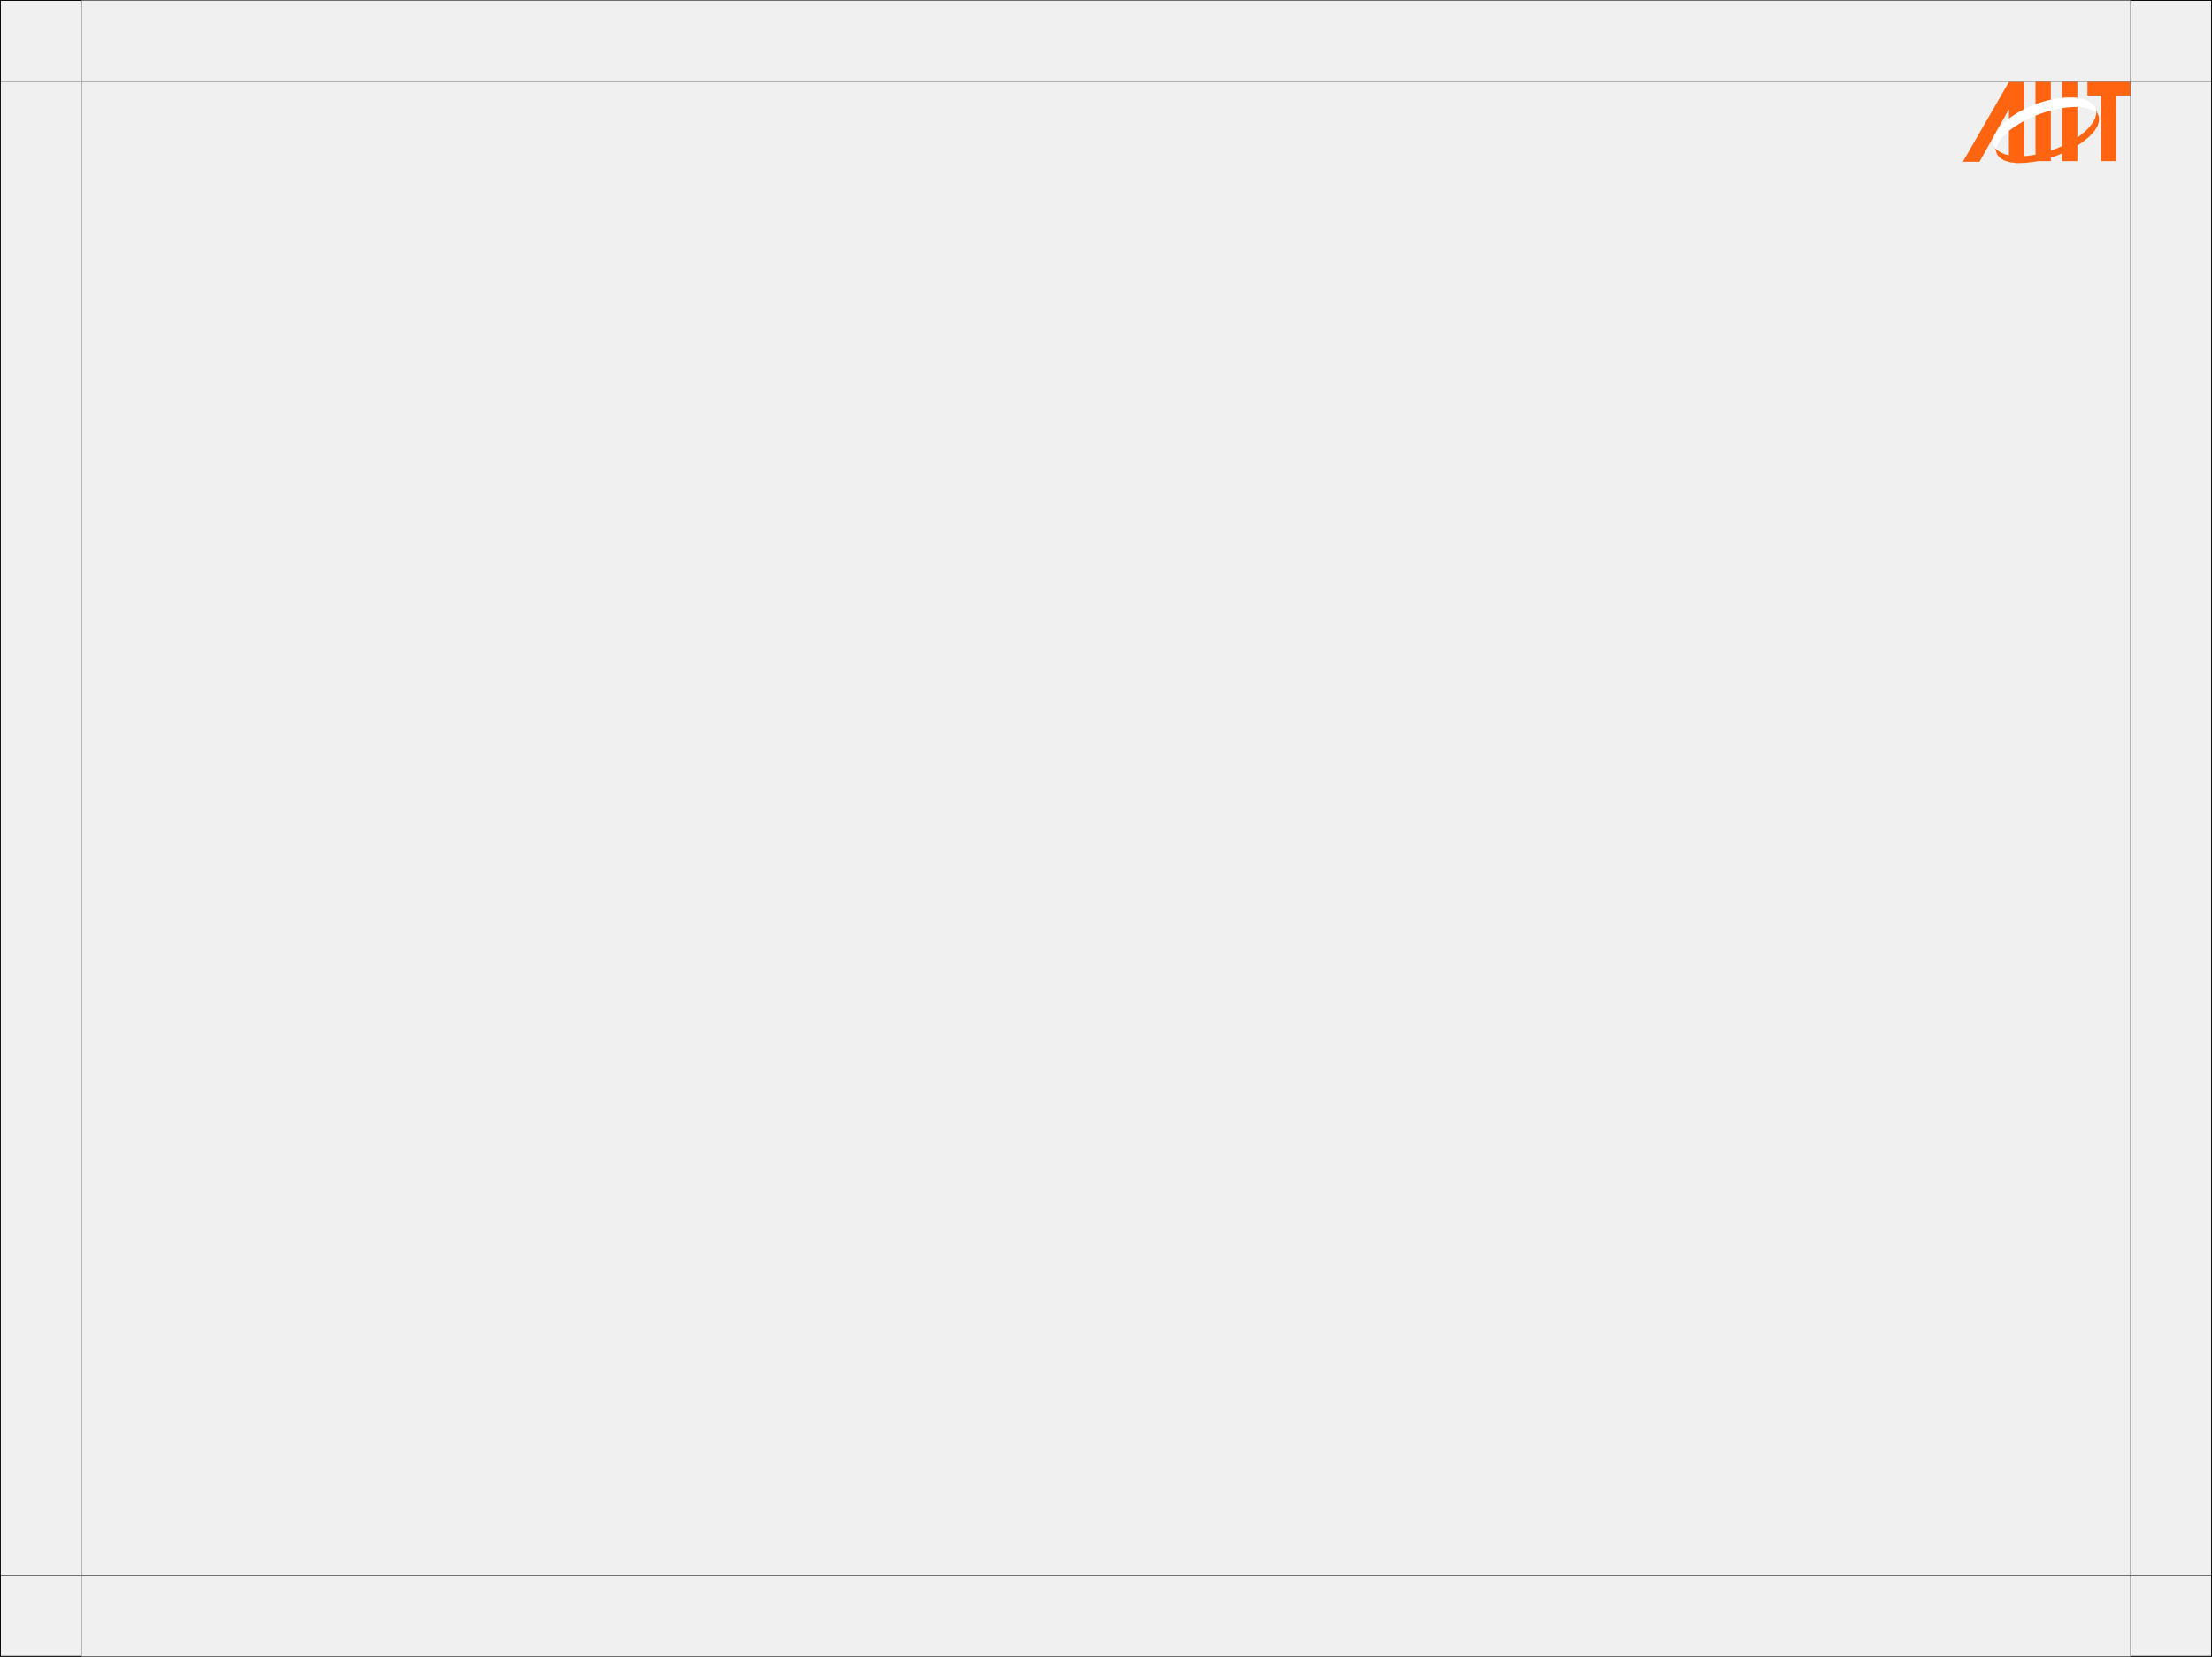
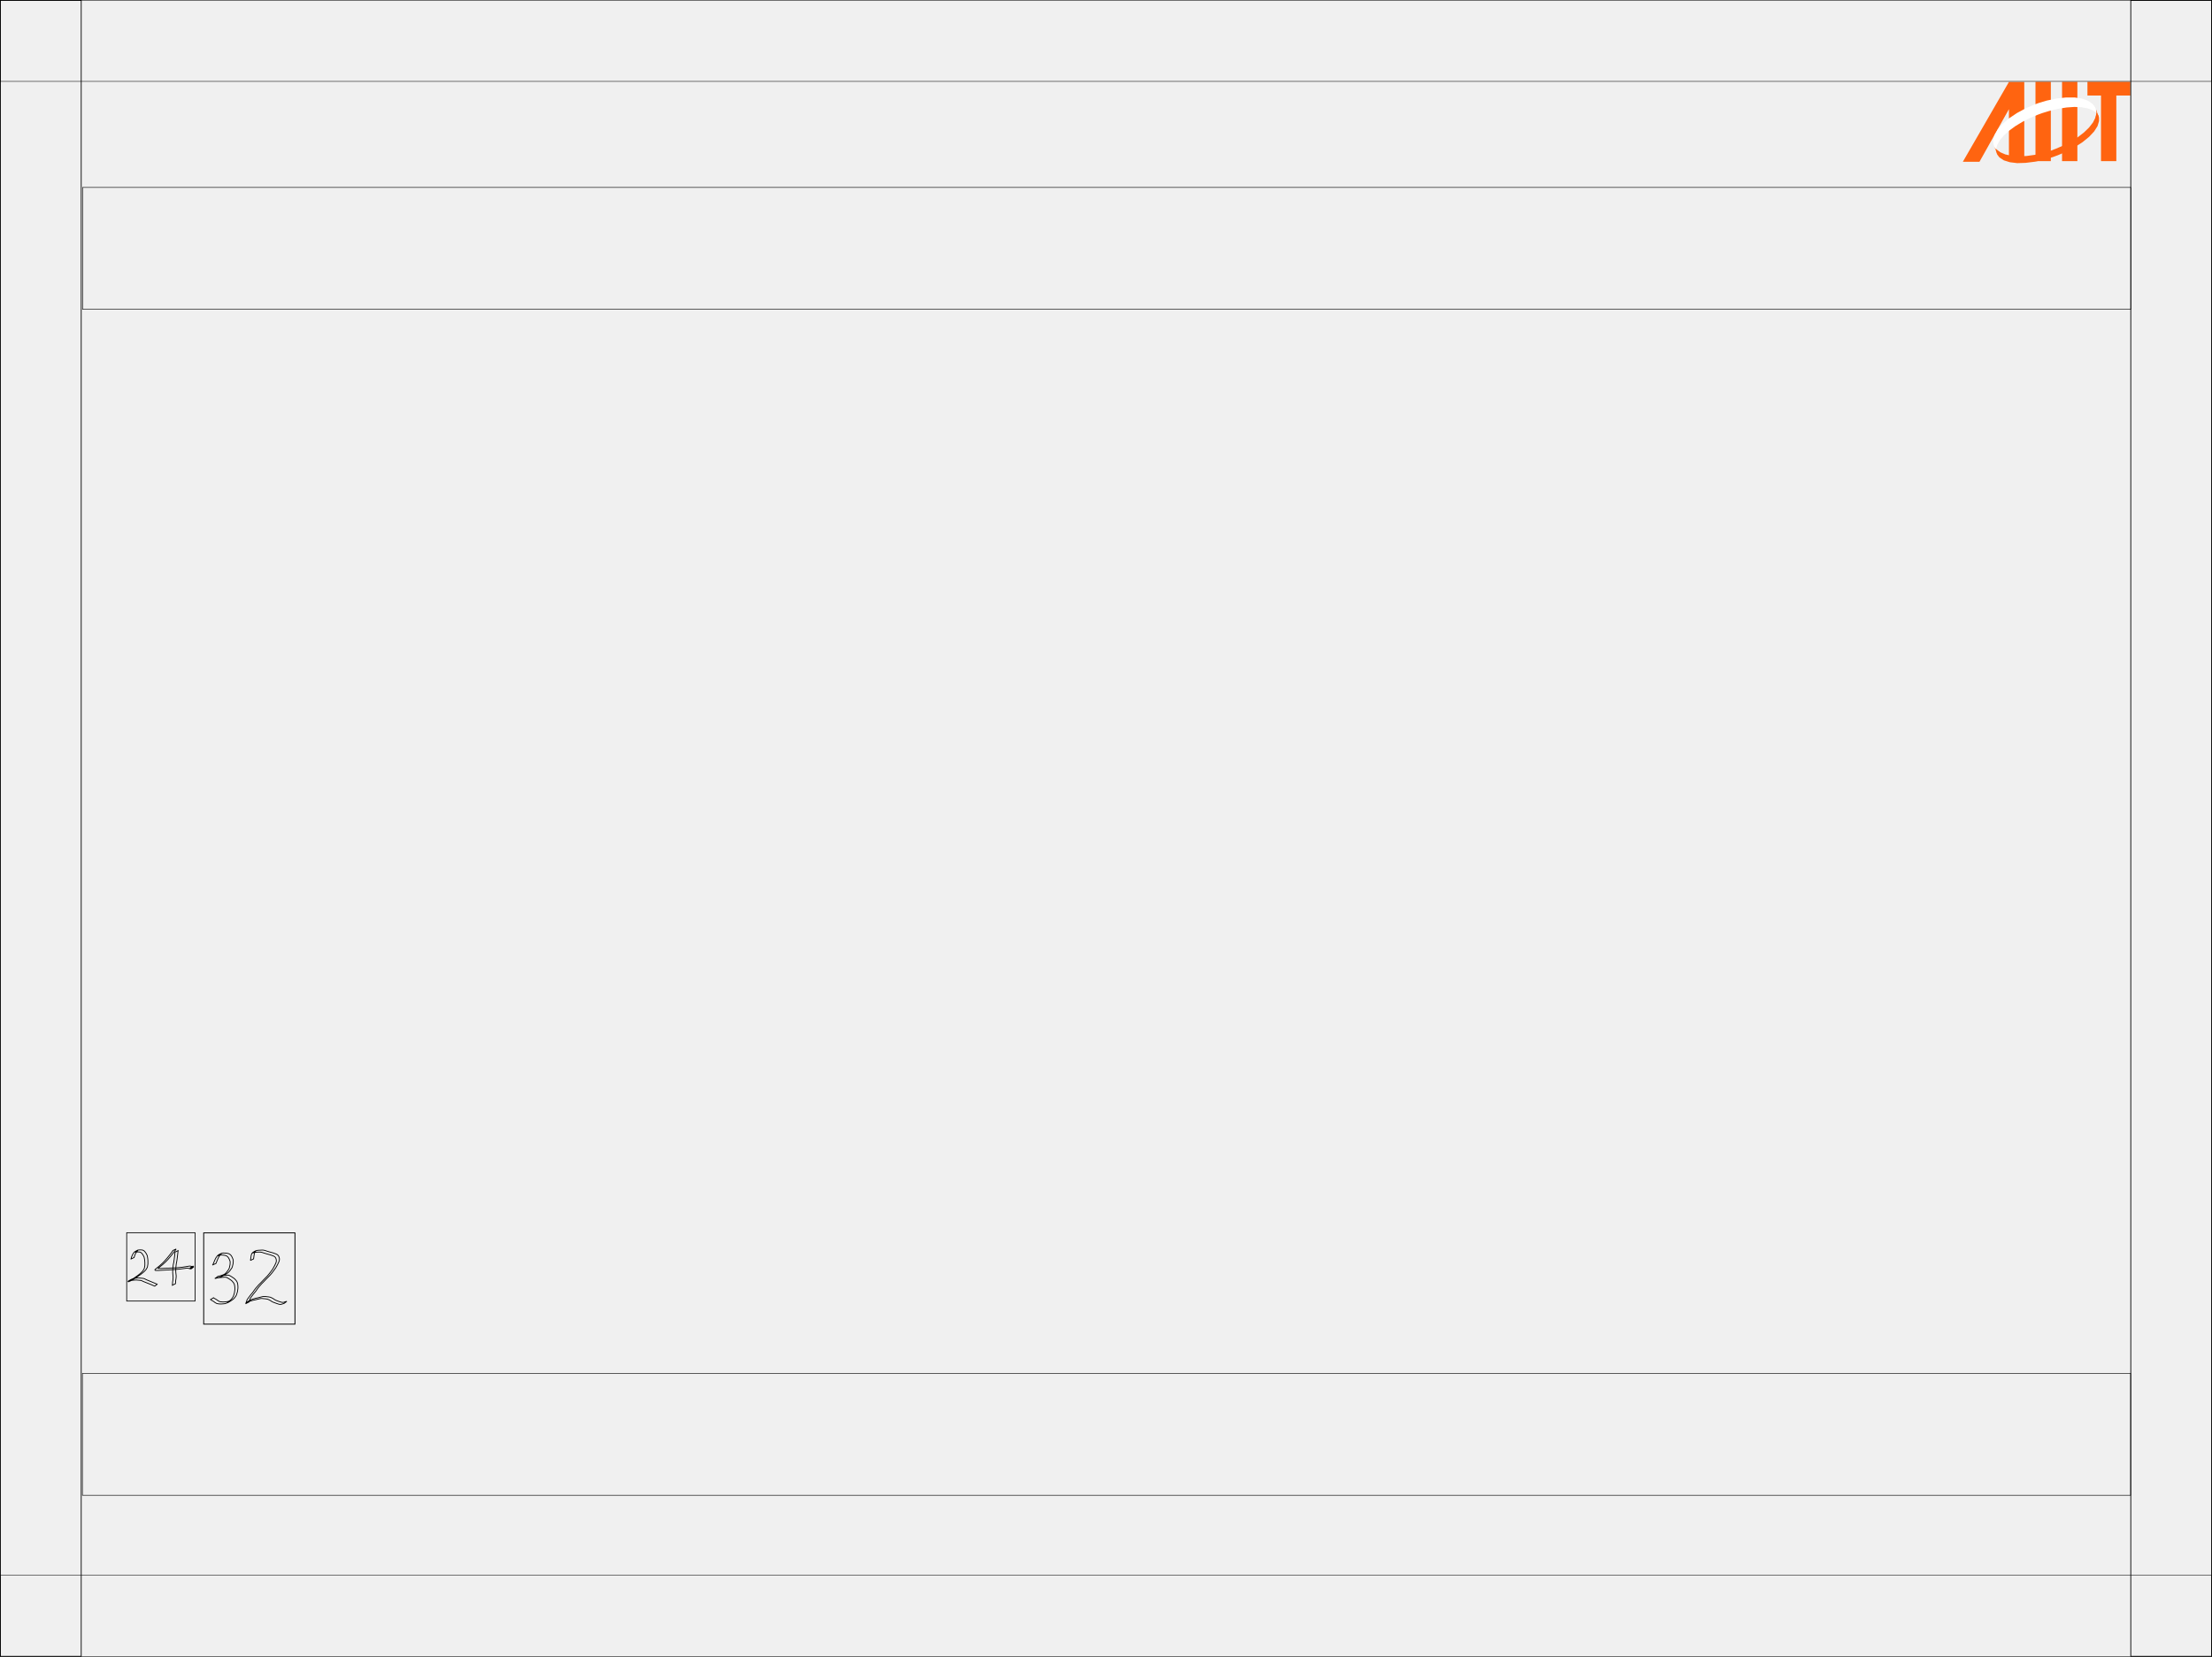
<svg xmlns="http://www.w3.org/2000/svg" width="960.236" height="719.291" id="svg2" version="1.0">
  <defs id="defs4">
    <linearGradient id="linearGradient3155">
      <stop style="stop-color:#000000;stop-opacity:1;" offset="0" id="stop3157" />
      <stop id="stop3163" offset="0.065" style="stop-color:#000000;stop-opacity:0.498;" />
      <stop style="stop-color:#000000;stop-opacity:0.247;" offset="0.147" id="stop3165" />
      <stop style="stop-color:#000000;stop-opacity:0;" offset="1" id="stop3159" />
    </linearGradient>
  </defs>
  <g id="layer1" transform="translate(0,400.3937)">
    <g transform="matrix(0.7961122,0,0,0.79554,466.7178,-1037.664)" id="layer1-3">
      <g transform="matrix(0.2309647,0,0,0.2309647,483.5285,671.522)" id="g3187">
        <path d="m 173.767,754.138 36.228,0 0,187.437 -36.228,0 0,-187.437 z" style="fill:#ff6410;fill-opacity:1;fill-rule:nonzero;stroke:#ff6410;stroke-width:0.073px;stroke-linecap:round;stroke-linejoin:round;stroke-opacity:1;stroke-dasharray:none" id="2" />
        <path d="m 236.479,754.138 36.161,0 0,187.437 -36.161,0 0,-187.437 z" style="fill:#ff6410;fill-opacity:1;fill-rule:nonzero;stroke:#ff6410;stroke-width:0.073px;stroke-linecap:round;stroke-linejoin:round;stroke-opacity:1;stroke-dasharray:none" id="3" />
        <path d="m 364.596,786.533 0,155.043 -36.154,0 0,-155.043 -32.012,0 0,-32.394 101.271,0 0,32.394 -33.105,0 z" style="fill:#ff6410;fill-opacity:1;fill-rule:nonzero;stroke:#ff6410;stroke-width:0.073px;stroke-linecap:round;stroke-linejoin:round;stroke-opacity:1;stroke-dasharray:none" id="4" />
        <path d="m 147.283,941.79 0,-187.216 -36.308,0 -108.69,188.456 39.283,0 69.48,-124.25 0,123.01 36.013,0 z" style="fill:#ff6410;fill-opacity:1;fill-rule:nonzero;stroke:#ff6410;stroke-width:0.073px;stroke-linecap:round;stroke-linejoin:round;stroke-opacity:1;stroke-dasharray:none" id="5" />
        <path d="m 315.923,817.466 0,0 0,0 0,0 0,0 0,0 z" style="fill:#ff630f;fill-opacity:1;fill-rule:nonzero;stroke:#ff630f;stroke-width:0.073px;stroke-linecap:round;stroke-linejoin:round;stroke-opacity:1;stroke-dasharray:none" id="6" />
        <path d="m 75.981,904.812 0,0 0,0 0,0 0,0 0,0 z" style="fill:#ff630f;fill-opacity:1;fill-rule:nonzero;stroke:#ff630f;stroke-width:0.073px;stroke-linecap:round;stroke-linejoin:round;stroke-opacity:1;stroke-dasharray:none" id="7" />
        <path d="m 215.523,914.857 -5.361,1.944 -16.371,4.959 -21.17,4.892 -20.01,2.748 -18.623,0.804 -16.807,-1.273 -14.622,-3.216 -11.928,-5.16 -7.13,-4.959 -1.876,-2.144 0,0.938 0,4.289 0.938,4.155 0,0.804 0.938,2.48 5.16,6.701 10.474,6.916 14.113,4.423 17.39,2.145 19.937,-0.67 22.115,-2.748 23.575,-5.294 18.476,-5.629 6.031,-2.212 6.031,-2.211 17.826,-7.64 21.465,-11.138 18.697,-12.009 15.5,-12.592 11.928,-12.739 8.001,-12.592 3.552,-11.942 0,-8.444 -0.938,-2.547 0,-0.804 -1.943,-3.686 -2.613,-3.418 -0.67,-0.67 0,2.815 -2.278,8.37 -5.83,11.647 -9.167,11.868 -12.076,11.714 -14.696,11.359 -17.169,10.769 -19.354,9.905 -15.715,6.701 -5.361,1.943 0,0 z" style="fill:#ff6410;fill-opacity:1;fill-rule:nonzero;stroke:#ff6410;stroke-width:0.073px;stroke-linecap:round;stroke-linejoin:round;stroke-opacity:1;stroke-dasharray:none" id="8" />
        <path d="m 314.905,839.883 8.149,-2.949 -7.13,-19.655 0.67,1.742 0.938,9.174 -1.81,9.677 -0.737,2.011 0,0 z" style="fill:#ff6410;fill-opacity:1;fill-rule:nonzero;stroke:#ff6410;stroke-width:0.073px;stroke-linecap:round;stroke-linejoin:round;stroke-opacity:1;stroke-dasharray:none" id="9" />
        <path d="m 75.914,904.598 7.124,19.722 8.149,-2.948 -1.34,-0.804 -3.82,-2.613 -4.289,-3.954 -3.418,-4.423 -1.943,-3.619 -0.67,-1.34 0,0 z" style="fill:#ff6410;fill-opacity:1;fill-rule:nonzero;stroke:#ff6410;stroke-width:0.073px;stroke-linecap:round;stroke-linejoin:round;stroke-opacity:1;stroke-dasharray:none" id="10" />
        <path d="m 184.603,829.911 5.361,-1.944 16.365,-5.026 21.029,-5.093 20.003,-3.083 18.409,-1.273 16.66,0.737 14.334,2.614 11.788,4.49 6.835,4.423 1.876,1.876 0,-0.938 -1.34,-9.1 -0.67,-0.871 -0.938,-2.748 -5.495,-7.278 -10.689,-7.713 -14.408,-5.16 -17.605,-2.68 -20.158,0 -22.188,2.413 -23.716,5.026 -18.556,5.562 -6.031,2.211 -6.031,2.278 -17.752,7.646 -21.317,11.426 -18.549,12.371 -15.353,13.182 -11.714,13.316 -7.713,13.322 -3.284,12.739 0.67,9.1 1.005,2.681 0,0.871 2.144,4.088 2.748,3.82 0.67,0.67 0,-2.614 2.412,-7.794 6.098,-11.064 9.315,-11.205 12.297,-11.285 14.91,-10.917 17.243,-10.481 19.354,-9.683 15.788,-6.634 5.361,-1.944 0,0 z" style="fill:#ffffff;fill-opacity:1;fill-rule:nonzero;stroke:#ffffff;stroke-width:0.073px;stroke-linecap:round;stroke-linejoin:round;stroke-opacity:1;stroke-dasharray:none" id="11" />
      </g>
    </g>
    <rect style="fill:none;stroke:#000000;stroke-width:0.207;stroke-miterlimit:4;stroke-opacity:1;stroke-dasharray:none;stroke-dashoffset:0" id="rect3001" width="960.029" height="35.226" x="0.104" y="283.568" />
    <rect style="fill:none;stroke:#000000;stroke-width:0.207;stroke-miterlimit:4;stroke-opacity:1;stroke-dasharray:none;stroke-dashoffset:0" id="rect3001-0" width="960.029" height="35.226" x="0.104" y="-400.29" />
    <rect style="fill:none;stroke:#000000;stroke-width:0.348;stroke-miterlimit:4;stroke-opacity:1;stroke-dasharray:none;stroke-dashoffset:0" id="rect3816" width="35.085" height="718.943" x="0.174" y="-400.22" />
    <rect style="fill:none;stroke:#000000;stroke-width:0.348;stroke-miterlimit:4;stroke-opacity:1;stroke-dasharray:none;stroke-dashoffset:0" id="rect3816-6" width="35.085" height="718.943" x="924.977" y="-400.22" />
+     <rect style="fill:none;stroke:#000000;stroke-width:0.323;stroke-miterlimit:4;stroke-opacity:1;stroke-dasharray:none;stroke-dashoffset:0" id="rect3836" width="29.677" height="29.677" x="55.001" y="134.801" />
+     <rect style="fill:none;stroke:#000000;stroke-width:0.38;stroke-miterlimit:4;stroke-opacity:1;stroke-dasharray:none;stroke-dashoffset:0" id="rect3842" width="39.62" height="39.62" x="88.424" y="134.876" />
+     <path style="fill:none;stroke:#000000;stroke-width:0.354;stroke-miterlimit:4;stroke-opacity:1;stroke-dasharray:none;stroke-dashoffset:0" id="path3859" d="m 56.851,146.231 c 0.066,-0.308 0.158,-0.61 0.266,-0.907 0.095,-0.309 0.241,-0.597 0.376,-0.89 0.127,-0.272 0.285,-0.525 0.454,-0.773 0.464,-0.721 0.973,-0.805 1.852,-1.303 0.324,-0.085 0.662,-0.089 0.995,-0.094 0.364,-0.013 0.726,-7.8e-4 1.084,0.07 0.375,0.084 0.662,0.325 0.931,0.586 0.22,0.247 0.4,0.526 0.583,0.801 0.175,0.287 0.344,0.573 0.47,0.885 0.12,0.361 0.16,0.741 0.222,1.115 0.082,0.416 0.109,0.839 0.127,1.262 0.011,0.448 0.023,0.896 0.003,1.344 -0.011,0.327 -0.09,0.645 -0.142,0.967 -0.02,0.248 -0.107,0.48 -0.209,0.705 -0.126,0.226 -0.257,0.451 -0.395,0.671 -0.103,0.198 -0.255,0.354 -0.411,0.51 -0.148,0.164 -0.293,0.331 -0.454,0.482 -0.226,0.209 -0.473,0.393 -0.706,0.594 -0.265,0.226 -0.539,0.44 -0.813,0.653 -0.29,0.224 -0.608,0.405 -0.904,0.621 -0.267,0.216 -0.561,0.393 -0.843,0.589 -0.649,0.498 -1.388,0.863 -2.097,1.267 2.891,-1.658 0.095,-0.055 -0.218,0.128 -0.4,0.234 0.803,-0.464 1.206,-0.692 0.028,-0.016 -0.052,0.038 -0.079,0.054 -0.977,0.57 -0.941,0.549 -1.459,0.841 -0.192,0.068 -0.376,0.152 -0.565,0.228 -0.11,0.041 -0.355,0.249 -0.472,0.127 -0.023,-0.024 -0.034,-0.058 -0.051,-0.088 0.003,-0.041 -0.011,-0.089 0.011,-0.124 0.023,-0.038 0.071,-0.052 0.109,-0.074 1.026,-0.586 1.171,-0.713 1.982,-1.028 0.064,-0.021 0.127,-0.046 0.192,-0.061 0.118,-0.028 0.382,-0.062 0.5,-0.08 0.252,-0.038 0.503,-0.077 0.756,-0.109 0.422,-0.044 0.846,-0.076 1.27,-0.048 0.549,0.023 1.092,0.079 1.635,0.162 0.551,0.034 0.981,0.337 1.462,0.574 1.156,0.502 2.324,0.974 3.491,1.45 0.075,0.032 0.87,0.373 1.005,0.423 0.311,0.116 0.233,0.167 0.351,0.013 0,0 -1.2,0.934 -1.2,0.934 l 0,0 c -0.461,-0.147 -0.873,-0.421 -1.326,-0.587 -1.174,-0.493 -2.366,-0.942 -3.545,-1.424 -0.472,-0.219 -0.922,-0.488 -1.453,-0.528 -0.541,-0.083 -1.085,-0.124 -1.632,-0.143 -0.418,-0.006 -0.837,0.016 -1.253,0.066 -0.482,0.063 -0.974,0.114 -1.432,0.283 -0.118,0.047 -0.247,0.097 -0.364,0.148 -0.059,0.026 -0.231,0.115 -0.176,0.081 0.378,-0.23 0.764,-0.447 1.146,-0.67 -0.035,0.018 -0.065,0.054 -0.104,0.055 -0.033,6.4e-4 -0.057,-0.034 -0.086,-0.051 -0.012,-0.016 -0.032,-0.028 -0.037,-0.047 -0.003,-0.013 0.037,-0.019 0.089,-0.042 0.109,-0.047 0.211,-0.107 0.321,-0.149 0.186,-0.08 0.379,-0.145 0.557,-0.243 0.484,-0.265 0.268,-0.147 -1.135,0.663 -0.028,0.016 0.054,-0.036 0.082,-0.052 0.46,-0.271 0.932,-0.523 1.381,-0.811 0.07,-0.045 -3.626,2.102 0.218,-0.121 -2.307,1.341 -0.956,0.601 -0.474,0.227 0.275,-0.2 0.567,-0.375 0.84,-0.578 0.278,-0.244 0.615,-0.403 0.91,-0.626 0.273,-0.211 0.542,-0.425 0.811,-0.64 0.224,-0.209 0.475,-0.385 0.699,-0.595 0.172,-0.134 0.317,-0.3 0.453,-0.469 0.151,-0.155 0.33,-0.285 0.427,-0.484 0.145,-0.212 0.263,-0.44 0.404,-0.654 0.11,-0.206 0.202,-0.43 0.226,-0.663 0.051,-0.321 0.144,-0.635 0.165,-0.961 0.029,-0.443 0.009,-0.887 0.003,-1.331 -0.015,-0.417 -0.042,-0.834 -0.12,-1.244 -0.062,-0.363 -0.105,-0.73 -0.214,-1.083 -0.12,-0.303 -0.282,-0.582 -0.453,-0.859 -0.177,-0.265 -0.354,-0.533 -0.564,-0.774 -0.254,-0.243 -0.528,-0.45 -0.884,-0.511 -0.353,-0.056 -0.708,-0.057 -1.065,-0.046 -0.325,0.011 -0.66,0.018 -0.963,0.148 0.39,-0.229 0.78,-0.458 1.17,-0.688 0.037,-0.022 -0.076,0.041 -0.112,0.065 -0.146,0.098 -0.251,0.234 -0.346,0.381 -0.162,0.246 -0.339,0.482 -0.465,0.75 -0.131,0.293 -0.293,0.574 -0.385,0.883 -0.108,0.284 -0.199,0.574 -0.265,0.871 0,0 -1.363,0.67 -1.363,0.67 z" />
+     <path style="fill:none;stroke:#000000;stroke-width:0.354;stroke-miterlimit:4;stroke-opacity:1;stroke-dasharray:none;stroke-dashoffset:0" id="path3861" d="m 76.461,141.887 c -0.32,0.512 -0.672,1.003 -1.041,1.48 -0.469,0.579 -0.942,1.155 -1.4,1.743 -0.354,0.445 -0.724,0.877 -1.106,1.299 -0.323,0.366 -0.666,0.712 -1.013,1.053 -0.398,0.396 -0.81,0.776 -1.234,1.143 -0.349,0.274 -0.692,0.556 -1.036,0.837 -0.266,0.211 -0.53,0.425 -0.793,0.64 -0.082,0.072 -0.119,0.099 -0.187,0.178 -0.015,0.018 -0.027,0.038 -0.042,0.056 -0.003,0.004 -0.015,0.011 -0.01,0.01 0.109,-0.027 -0.101,-0.029 0.145,-0.005 0.787,0.073 1.578,-0.003 2.365,-0.042 1.827,-0.107 3.656,-0.15 5.484,-0.248 1.653,-0.108 3.3,-0.311 4.927,-0.62 0.443,-0.086 0.866,-0.207 1.307,-0.068 0.319,0.085 0.628,0.204 0.952,0.267 0.556,-0.127 0.207,-0.057 -1.148,0.655 -0.011,0.006 0.026,-0.021 0.02,-0.033 -0.03,-0.061 -0.079,-0.11 -0.119,-0.165 0,0 1.281,-0.762 1.281,-0.762 l 0,0 c 0.129,0.161 0.308,0.352 0.232,0.407 -1.14,0.823 -0.884,0.829 -1.507,0.757 -0.32,-0.086 -0.634,-0.19 -0.955,-0.271 -0.409,-0.086 -0.82,0.027 -1.225,0.088 -1.599,0.254 -3.212,0.418 -4.827,0.525 -0.786,0.046 -1.572,0.102 -2.359,0.142 -1.07,0.055 -2.142,0.076 -3.21,0.169 -0.817,0.05 -1.642,0.15 -2.46,0.061 -0.048,-0.015 -0.101,-0.02 -0.145,-0.045 -0.257,-0.146 -0.066,-0.361 0.084,-0.493 0.264,-0.217 0.529,-0.433 0.798,-0.644 0.351,-0.275 0.686,-0.57 1.044,-0.836 0.434,-0.357 0.847,-0.739 1.246,-1.135 0.344,-0.342 0.69,-0.682 1.011,-1.045 0.39,-0.419 0.763,-0.852 1.127,-1.295 0.459,-0.588 0.931,-1.164 1.401,-1.743 0.364,-0.462 0.717,-0.937 1.009,-1.449 0,0 1.385,-0.611 1.385,-0.611 z" />
+     <path style="fill:none;stroke:#000000;stroke-width:0.354;stroke-miterlimit:4;stroke-opacity:1;stroke-dasharray:none;stroke-dashoffset:0" id="path3863" d="m 77.316,142.573 c -0.062,0.492 -0.108,0.986 -0.168,1.479 -0.086,0.588 -0.151,1.177 -0.217,1.768 -0.047,0.451 -0.111,0.899 -0.185,1.346 -0.098,0.363 -0.161,0.732 -0.223,1.102 -0.072,0.353 -0.099,0.713 -0.117,1.072 -0.037,0.404 -0.074,0.808 -0.095,1.213 -0.035,0.554 -0.021,1.107 0.028,1.659 0.051,0.437 0.108,0.874 0.144,1.313 0.024,0.3 -0.028,0.599 -0.053,0.897 -0.01,0.362 -0.088,0.716 -0.15,1.071 -0.06,0.385 -0.075,0.774 -0.083,1.163 -0.002,0.192 0.002,0.097 -0.011,0.284 0,0 -1.352,0.672 -1.352,0.672 l 0,0 c 0.024,-0.177 0.016,-0.085 0.021,-0.277 0.013,-0.395 0.03,-0.791 0.08,-1.184 0.051,-0.352 0.143,-0.699 0.149,-1.057 0.021,-0.292 0.068,-0.584 0.062,-0.877 -0.023,-0.442 -0.067,-0.882 -0.119,-1.321 -0.057,-0.555 -0.075,-1.112 -0.053,-1.67 0.015,-0.405 0.049,-0.809 0.094,-1.211 0.01,-0.365 0.032,-0.73 0.104,-1.089 0.068,-0.37 0.11,-0.745 0.228,-1.104 0.082,-0.446 0.143,-0.896 0.203,-1.345 0.074,-0.589 0.123,-1.181 0.216,-1.768 0.058,-0.487 0.112,-0.974 0.137,-1.464 0,0 1.36,-0.672 1.36,-0.672 z" />
+     <path style="fill:none;stroke:#000000;stroke-width:0.354;stroke-miterlimit:4;stroke-opacity:1;stroke-dasharray:none;stroke-dashoffset:0" id="path3865" d="m 92.359,148.778 c 0.158,-0.333 0.306,-0.671 0.443,-1.013 0.159,-0.336 0.276,-0.688 0.417,-1.031 0.151,-0.327 0.306,-0.651 0.481,-0.966 0.206,-0.314 0.4,-0.637 0.643,-0.925 0.537,-0.515 1.218,-0.885 1.92,-1.131 0.366,-0.105 0.757,-0.105 1.135,-0.089 0.596,0.015 1.185,0.082 1.763,0.229 0.352,0.126 0.666,0.329 0.942,0.579 0.237,0.255 0.429,0.551 0.593,0.857 0.159,0.35 0.332,0.695 0.458,1.06 0.083,0.248 0.096,0.508 0.105,0.767 0.016,0.278 -0.013,0.553 -0.045,0.828 -0.031,0.346 -0.126,0.682 -0.205,1.019 -0.07,0.384 -0.177,0.76 -0.345,1.112 -0.219,0.373 -0.483,0.718 -0.743,1.063 -0.211,0.305 -0.46,0.578 -0.728,0.834 -0.693,0.657 -1.545,1.064 -2.369,1.539 -0.405,0.219 -0.837,0.384 -1.267,0.545 -0.279,0.133 -0.579,0.209 -0.874,0.299 -0.34,0.077 -0.668,0.2 -1.012,0.257 -0.647,0.081 -0.468,0.192 1.102,-0.909 0.056,-0.039 0.395,-0.091 0.461,-0.105 0.486,-0.08 0.973,-0.15 1.461,-0.218 0.321,-0.055 0.648,-0.05 0.972,-0.083 0.314,-0.039 0.628,-0.066 0.944,-0.08 0.247,-0.029 0.486,0.007 0.729,0.046 0.25,0.069 0.459,0.23 0.692,0.339 0.229,0.118 0.452,0.245 0.659,0.399 0.268,0.193 0.547,0.368 0.816,0.559 0.266,0.181 0.489,0.402 0.696,0.645 0.179,0.2 0.355,0.4 0.509,0.62 0.188,0.285 0.319,0.6 0.402,0.93 0.097,0.421 0.136,0.852 0.165,1.282 0.033,0.382 0.014,0.762 -0.021,1.142 -0.057,0.388 -0.113,0.776 -0.169,1.165 -0.084,0.363 -0.186,0.722 -0.306,1.075 -0.092,0.315 -0.226,0.613 -0.393,0.894 -0.17,0.264 -0.361,0.514 -0.553,0.762 -0.218,0.267 -0.484,0.494 -0.75,0.713 -0.216,0.19 -0.457,0.346 -0.698,0.501 -0.673,0.367 -1.317,0.877 -2.067,1.097 -0.2,0.088 -0.405,0.164 -0.618,0.213 -0.224,0.053 -0.455,0.037 -0.68,0.076 -0.319,0.059 -0.644,0.062 -0.967,0.071 -0.491,0.022 -0.979,-0.018 -1.463,-0.091 -0.353,-0.026 -0.664,-0.154 -0.951,-0.354 -0.136,-0.102 -0.297,-0.164 -0.432,-0.268 -0.072,-0.056 -0.138,-0.12 -0.208,-0.178 -0.278,-0.224 -0.587,-0.399 -0.903,-0.563 -0.265,-0.143 -0.512,-0.23 -0.71,-0.466 0,0 1.294,-0.78 1.294,-0.78 l 0,0 c 0.179,0.202 0.436,0.294 0.667,0.425 0.325,0.17 0.644,0.353 0.932,0.582 0.198,0.165 0.413,0.297 0.63,0.435 0.276,0.179 0.575,0.276 0.904,0.306 0.48,0.073 0.964,0.097 1.449,0.068 0.325,-0.013 0.649,-0.035 0.97,-0.091 0.224,-0.021 0.451,-0.029 0.669,-0.092 0.207,-0.063 0.406,-0.146 0.61,-0.217 0.134,-0.049 0.261,-0.104 0.388,-0.167 0.046,-0.023 0.182,-0.097 0.138,-0.07 -0.477,0.283 -1.621,0.942 -1.059,0.617 0.237,-0.164 0.495,-0.298 0.711,-0.491 0.265,-0.212 0.522,-0.433 0.76,-0.676 0.179,-0.256 0.385,-0.491 0.56,-0.751 0.171,-0.272 0.321,-0.555 0.409,-0.866 0.123,-0.346 0.216,-0.701 0.326,-1.052 0.05,-0.386 0.099,-0.772 0.165,-1.156 0.035,-0.374 0.068,-0.747 0.035,-1.123 -0.021,-0.421 -0.055,-0.844 -0.158,-1.255 -0.073,-0.313 -0.195,-0.612 -0.379,-0.877 -0.155,-0.214 -0.327,-0.412 -0.502,-0.61 -0.196,-0.235 -0.418,-0.441 -0.671,-0.616 -0.271,-0.191 -0.553,-0.366 -0.824,-0.556 -0.204,-0.144 -0.422,-0.265 -0.645,-0.378 -0.217,-0.112 -0.424,-0.259 -0.669,-0.299 -0.235,-0.036 -0.469,-0.043 -0.706,-0.024 -0.313,0.017 -0.625,0.048 -0.936,0.082 -0.32,0.026 -0.642,0.035 -0.96,0.084 -0.486,0.067 -0.974,0.127 -1.454,0.23 -0.206,0.049 -0.182,0.042 -0.368,0.092 -0.038,0.01 -0.145,0.057 -0.114,0.032 1.079,-0.896 0.702,-0.836 1.312,-0.925 0.338,-0.072 0.667,-0.182 1.001,-0.269 0.292,-0.088 0.582,-0.182 0.863,-0.304 0.426,-0.164 0.854,-0.329 1.249,-0.56 -2.261,1.314 -0.618,0.42 -0.182,-0.031 0.275,-0.242 0.529,-0.513 0.742,-0.812 0.261,-0.336 0.516,-0.679 0.745,-1.038 0.196,-0.33 0.3,-0.706 0.37,-1.081 0.077,-0.33 0.157,-0.662 0.202,-0.998 0.032,-0.268 0.065,-0.536 0.049,-0.807 -0.004,-0.245 -0.01,-0.493 -0.079,-0.731 -0.112,-0.36 -0.278,-0.699 -0.435,-1.04 -0.164,-0.287 -0.347,-0.57 -0.576,-0.809 -0.261,-0.233 -0.558,-0.419 -0.894,-0.525 -0.566,-0.148 -1.148,-0.207 -1.733,-0.207 -0.378,0.005 -0.766,0.012 -1.124,0.15 -0.492,0.195 -1.112,0.614 0.98,-0.602 0.035,-0.02 -0.07,0.042 -0.105,0.062 -0.036,0.022 -0.074,0.041 -0.108,0.065 -0.038,0.027 -0.072,0.06 -0.108,0.089 -0.257,0.273 -0.45,0.587 -0.661,0.895 -0.058,0.105 -0.126,0.204 -0.181,0.311 -0.108,0.21 -0.192,0.433 -0.304,0.641 -0.156,0.338 -0.252,0.699 -0.426,1.03 -0.134,0.341 -0.285,0.674 -0.417,1.015 0,0 -1.384,0.626 -1.384,0.626 z" />
+     <path style="fill:none;stroke:#000000;stroke-width:0.354;stroke-miterlimit:4;stroke-opacity:1;stroke-dasharray:none;stroke-dashoffset:0" id="path3867" d="m 108.711,146.845 c 0.068,-0.451 0.149,-0.899 0.213,-1.35 0.046,-0.439 0.107,-0.875 0.243,-1.296 0.104,-0.302 0.268,-0.569 0.512,-0.774 0.961,-0.645 1.309,-0.874 2.264,-0.99 0.614,-0.065 1.228,-0.104 1.845,-0.102 0.425,-0.021 0.838,0.061 1.243,0.182 0.32,0.085 0.625,0.213 0.938,0.318 0.439,0.156 0.891,0.277 1.341,0.396 0.421,0.132 0.859,0.211 1.279,0.346 0.426,0.139 0.849,0.29 1.26,0.469 0.37,0.162 0.63,0.305 0.899,0.608 0.211,0.247 0.32,0.549 0.425,0.851 0.094,0.263 0.113,0.541 0.126,0.818 0.004,0.329 -0.071,0.644 -0.174,0.954 -0.166,0.431 -0.374,0.846 -0.584,1.257 -0.252,0.488 -0.527,0.965 -0.791,1.446 -0.271,0.444 -0.579,0.865 -0.905,1.27 -0.265,0.321 -0.502,0.663 -0.758,0.991 -0.249,0.29 -0.485,0.59 -0.738,0.877 -0.269,0.297 -0.547,0.585 -0.837,0.861 -0.345,0.317 -0.658,0.667 -0.986,1.002 -0.331,0.358 -0.671,0.707 -1.012,1.056 -0.319,0.306 -0.634,0.616 -0.937,0.938 -0.369,0.415 -0.743,0.827 -1.103,1.251 -0.264,0.315 -0.524,0.633 -0.758,0.972 -0.207,0.329 -0.426,0.649 -0.658,0.961 -0.194,0.239 -0.38,0.486 -0.581,0.72 -0.17,0.198 -0.338,0.397 -0.502,0.599 -0.169,0.187 -0.3,0.402 -0.45,0.605 -0.141,0.217 -0.302,0.418 -0.459,0.624 -0.153,0.22 -0.322,0.428 -0.465,0.656 -0.122,0.281 -0.193,0.582 -0.292,0.873 -0.065,0.161 -0.14,0.317 -0.212,0.475 -0.048,0.104 -0.053,0.12 -0.053,0.12 -0.022,-0.027 -0.027,-0.065 -0.04,-0.098 -0.435,0.227 -0.869,0.454 -1.304,0.681 0.023,-0.017 0.048,-0.032 0.07,-0.051 0.13,-0.117 0.247,-0.246 0.381,-0.36 0.818,-0.62 1.726,-1.123 2.709,-1.415 0.766,-0.259 1.554,-0.428 2.347,-0.582 0.591,-0.156 1.184,-0.303 1.775,-0.458 0.338,-0.111 0.691,-0.072 1.039,-0.056 0.066,0.003 0.132,0.002 0.198,0.008 0.187,0.02 0.371,0.057 0.557,0.082 0.301,0.04 0.602,0.07 0.904,0.097 0.492,0.028 0.935,0.222 1.364,0.449 0.372,0.147 0.688,0.383 1.009,0.614 0.624,0.43 1.357,0.671 2.067,0.918 0.599,0.19 1.225,0.463 1.867,0.4 0.44,-0.11 0.864,-0.271 1.298,-0.404 0.073,-0.02 0.147,-0.041 0.22,-0.061 0,0 -1.184,0.911 -1.184,0.911 l 0,0 c -0.071,0.021 -0.143,0.041 -0.214,0.061 -0.439,0.138 -0.87,0.32 -1.329,0.378 -0.645,-0.016 -1.252,-0.265 -1.853,-0.477 -0.465,-0.167 -0.509,-0.181 -0.98,-0.359 -0.404,-0.152 -0.807,-0.3 -1.154,-0.564 -0.32,-0.221 -0.637,-0.445 -0.997,-0.598 -0.417,-0.215 -0.849,-0.381 -1.323,-0.408 -0.556,-0.059 -1.11,-0.145 -1.668,-0.17 -0.342,-0.012 -0.682,-0.019 -1.012,0.089 -0.58,0.138 -1.158,0.286 -1.739,0.422 -0.796,0.16 -1.586,0.349 -2.356,0.609 -0.105,0.035 -0.212,0.067 -0.316,0.106 -0.098,0.036 -0.194,0.077 -0.29,0.119 -0.089,0.039 -0.345,0.176 -0.263,0.124 0.346,-0.216 0.702,-0.415 1.056,-0.619 0.061,-0.035 -0.12,0.075 -0.18,0.114 -0.052,0.034 -0.102,0.07 -0.153,0.105 -0.104,0.086 -0.208,0.169 -0.305,0.264 -0.025,0.024 -0.052,0.046 -0.074,0.073 -0.02,0.024 -0.023,0.064 -0.05,0.08 -0.454,0.259 -0.922,0.491 -1.384,0.737 -0.024,-0.036 -0.057,-0.067 -0.071,-0.108 -0.021,-0.059 0.262,-0.52 0.28,-0.611 0.109,-0.293 0.191,-0.594 0.278,-0.894 0.122,-0.244 0.305,-0.447 0.459,-0.671 0.145,-0.213 0.323,-0.398 0.454,-0.621 0.142,-0.212 0.294,-0.418 0.452,-0.617 0.165,-0.201 0.322,-0.407 0.497,-0.6 0.198,-0.239 0.402,-0.475 0.596,-0.718 0.237,-0.306 0.459,-0.624 0.661,-0.954 0.233,-0.346 0.487,-0.676 0.762,-0.991 0.361,-0.423 0.736,-0.835 1.098,-1.257 0.301,-0.322 0.6,-0.646 0.931,-0.938 0.338,-0.354 0.694,-0.691 1.017,-1.06 0.328,-0.332 0.639,-0.681 0.975,-1.005 0.296,-0.265 0.566,-0.557 0.838,-0.846 0.255,-0.283 0.492,-0.581 0.741,-0.869 0.266,-0.326 0.505,-0.673 0.773,-0.999 0.328,-0.398 0.631,-0.815 0.915,-1.245 0.264,-0.48 0.54,-0.954 0.792,-1.441 0.207,-0.404 0.409,-0.811 0.578,-1.232 0.106,-0.293 0.188,-0.587 0.194,-0.901 -0.009,-0.263 -0.023,-0.528 -0.105,-0.78 -0.093,-0.284 -0.193,-0.568 -0.392,-0.798 -0.262,-0.282 -0.504,-0.405 -0.855,-0.561 -0.408,-0.175 -0.828,-0.323 -1.253,-0.453 -0.422,-0.12 -0.848,-0.223 -1.269,-0.347 -0.455,-0.124 -0.912,-0.242 -1.358,-0.397 -0.31,-0.108 -0.618,-0.222 -0.935,-0.311 -0.393,-0.108 -0.79,-0.178 -1.2,-0.162 -0.617,-0.003 -1.231,0.048 -1.844,0.128 -0.192,0.032 -0.381,0.066 -0.568,0.121 -0.504,0.148 -1.251,0.727 0.907,-0.581 -0.271,0.156 -0.446,0.405 -0.562,0.693 -0.15,0.411 -0.223,0.841 -0.266,1.276 -0.062,0.445 -0.146,0.888 -0.185,1.337 0,0 -1.363,0.67 -1.363,0.67 z" />
+     <rect style="fill:none;stroke:#000000;stroke-width:0.244;stroke-miterlimit:4;stroke-opacity:1;stroke-dasharray:none;stroke-dashoffset:0" id="rect3001-0-7" width="889.126" height="52.905" x="35.863" y="-319.018" />
+     <rect style="fill:none;stroke:#000000;stroke-width:0.244;stroke-miterlimit:4;stroke-opacity:1;stroke-dasharray:none;stroke-dashoffset:0" id="rect3001-0-7-2" width="889.126" height="52.905" x="35.783" y="195.885" />
  </g>
</svg>
